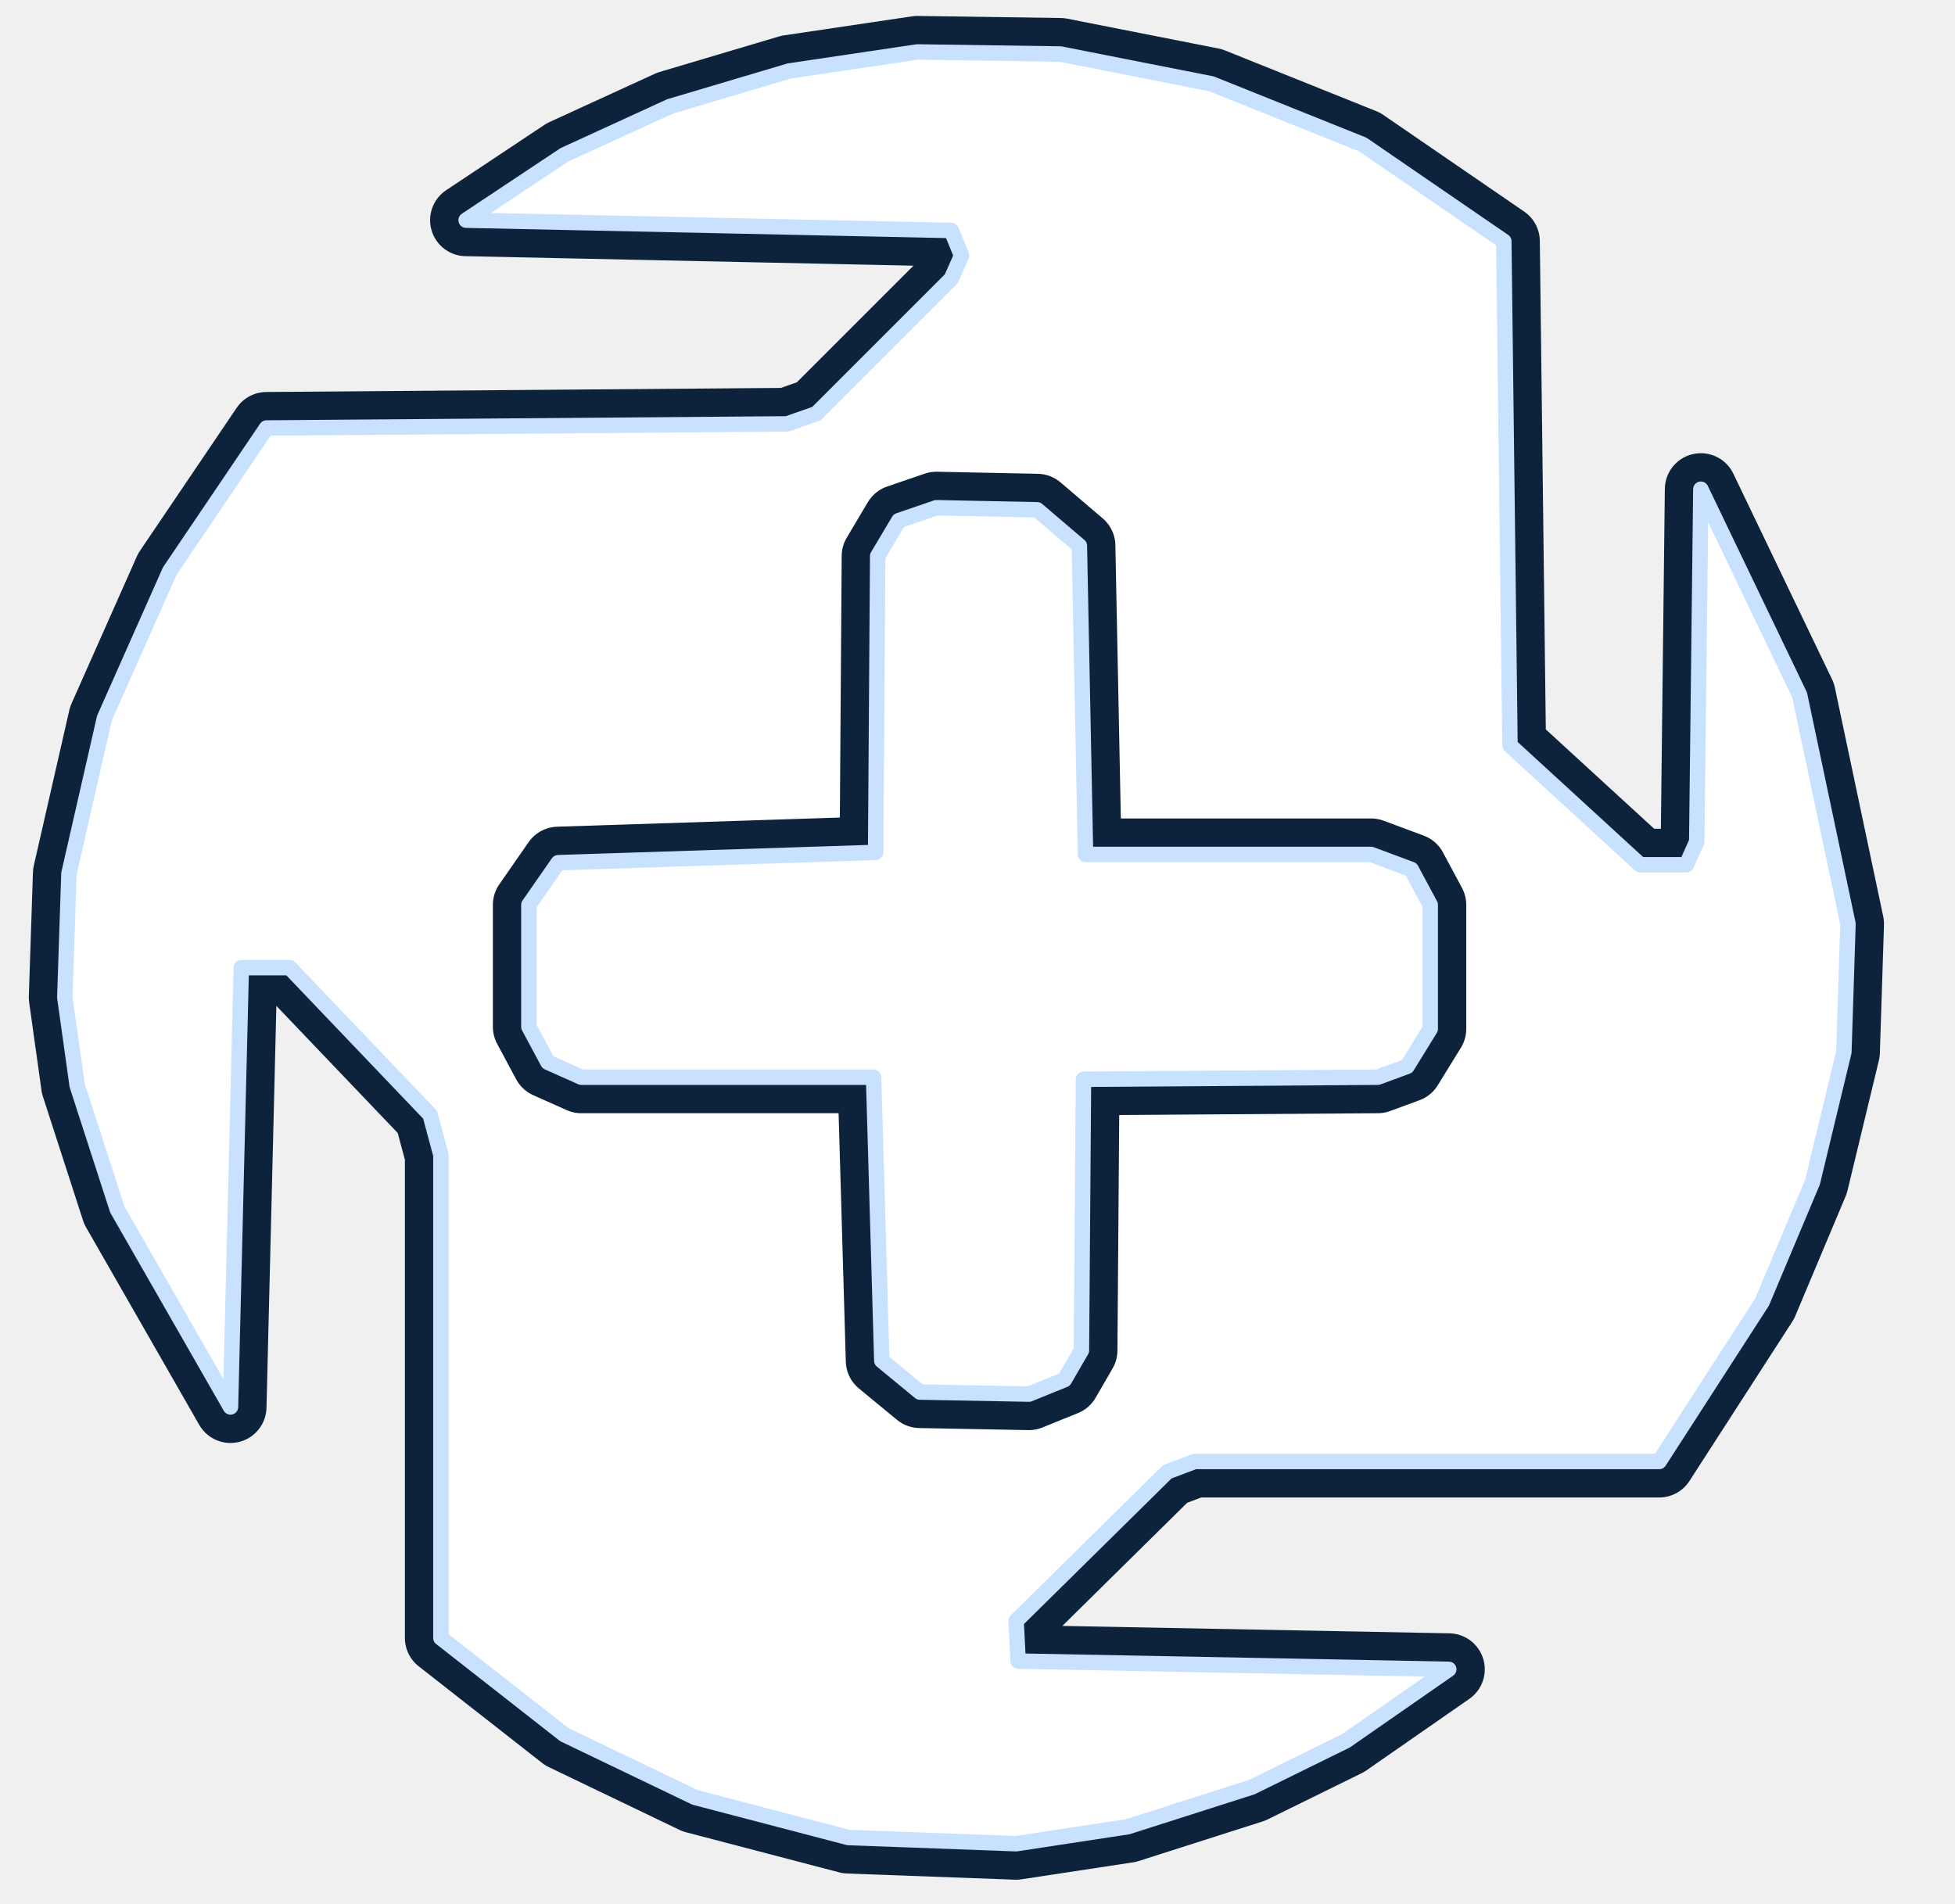
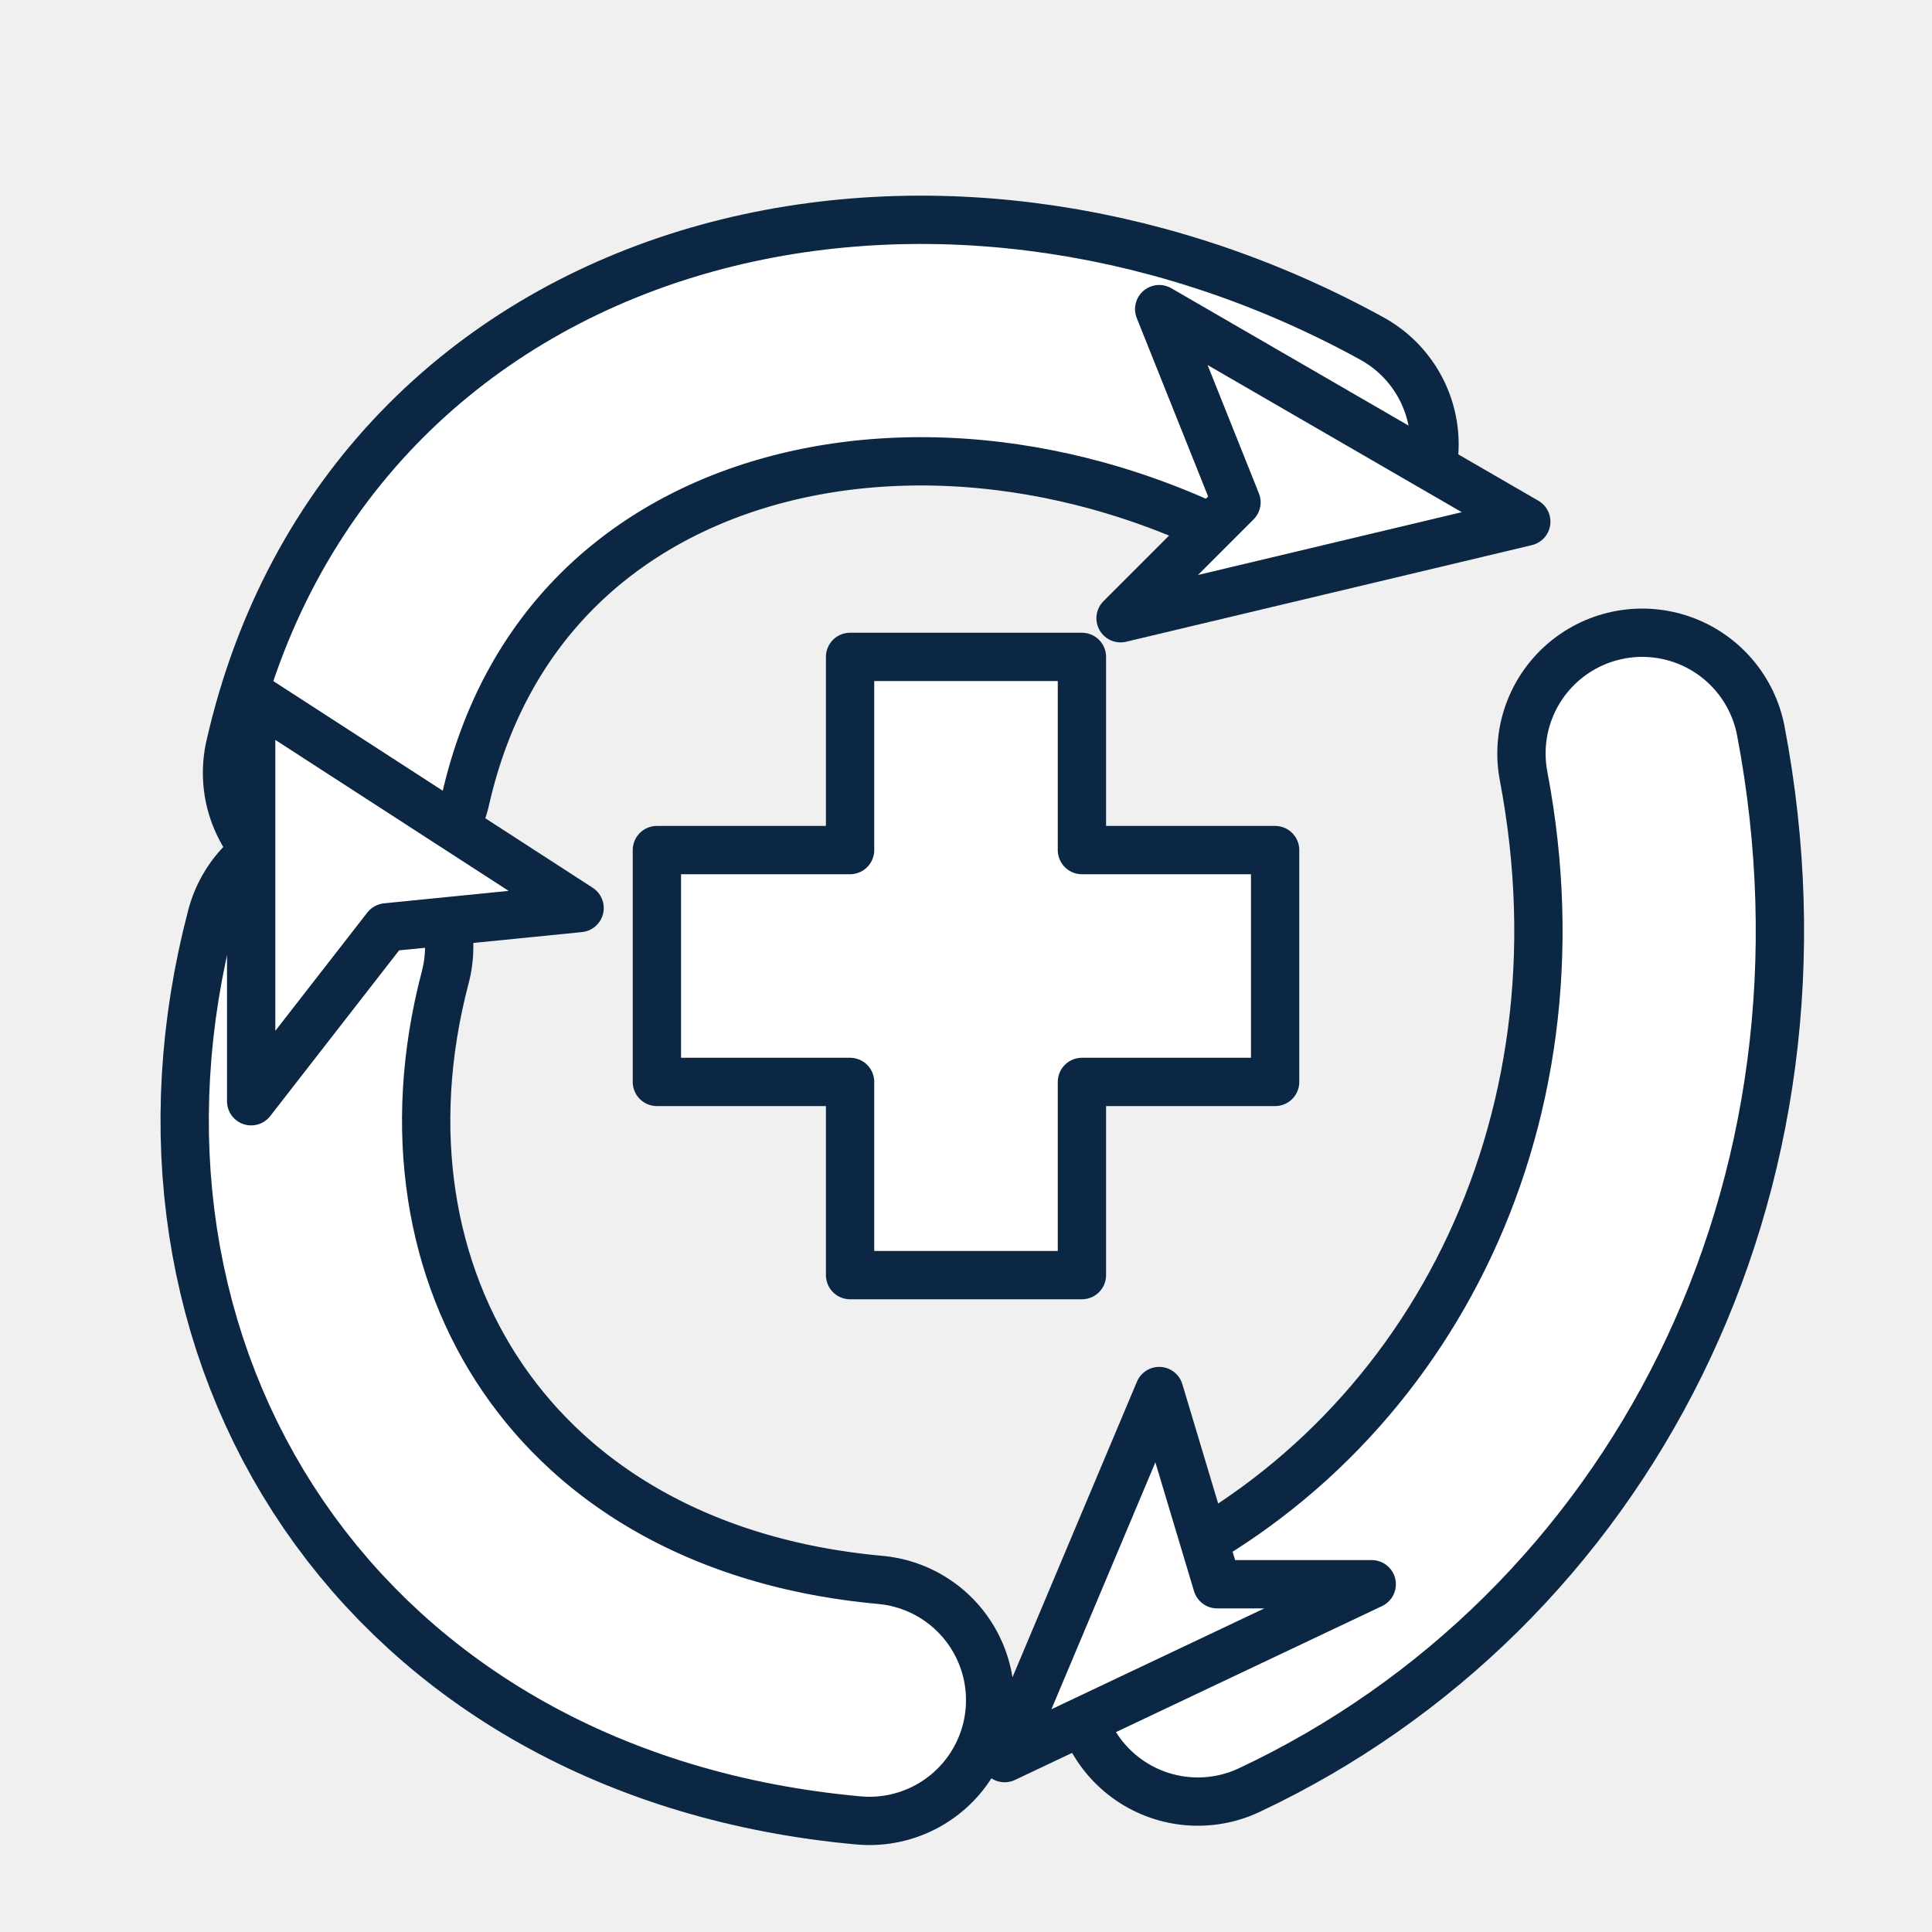
- <svg xmlns="http://www.w3.org/2000/svg" viewBox="65 65 380 370" aria-hidden="true">
-   <g stroke-linejoin="round" stroke-linecap="round">
-     <path d="M243.3,75.1L271.1,75.5L300.5,81.3L329.9,93.1L357.3,111.9L358.5,209.9L383.8,233.1L392.8,233.1L394.8,228.6L395.6,160.1L414.8,200.1L424.2,244.6L423.4,269.5L417.3,294.8L407.5,318.1L387.5,349.1L297.2,349.1L291.9,351.1L262.5,380.1L262.9,387.9L346.6,389.5L326.6,403.4L308.3,412.4L284.2,420.1L262.5,423.4L229.9,422.2L200.1,414.4L174.7,402.2L150.7,383.4L150.7,289.5L148.6,281.7L121.3,253.1L111.9,253.1L109.8,338.5L87.8,300.1L80.0,276.0L77.6,258.9L78.4,234.8L85.3,204.6L98.0,176.0L116.8,148.2L218.0,147.4L223.7,145.4L249.9,119.2L251.9,114.7L249.9,109.8L155.6,107.8L174.7,95.1L195.2,85.7L218.4,78.8Z" fill="#fff" fill-rule="evenodd" stroke="#0d233c" stroke-width="14" />
-     <path d="M243.3,75.1L271.1,75.5L300.5,81.3L329.9,93.1L357.3,111.9L358.5,209.9L383.8,233.1L392.8,233.1L394.8,228.6L395.6,160.1L414.8,200.1L424.2,244.6L423.4,269.5L417.3,294.8L407.5,318.1L387.5,349.1L297.2,349.1L291.9,351.1L262.5,380.1L262.9,387.9L346.6,389.5L326.6,403.4L308.3,412.4L284.2,420.1L262.5,423.4L229.9,422.2L200.1,414.4L174.7,402.2L150.7,383.4L150.7,289.5L148.6,281.7L121.3,253.1L111.9,253.1L109.8,338.5L87.8,300.1L80.0,276.0L77.6,258.9L78.4,234.8L85.3,204.6L98.0,176.0L116.8,148.2L218.0,147.4L223.7,145.4L249.9,119.2L251.9,114.7L249.9,109.8L155.6,107.8L174.7,95.1L195.2,85.7L218.4,78.8Z" fill="#fff" fill-rule="evenodd" stroke="#c8e1ff" stroke-width="3" />
-     <path d="M247.0,163.7L239.7,166.2L235.6,173.1L235.2,230.7L173.5,232.7L167.8,240.9L167.8,264.6L171.5,271.5L178.0,274.4L234.8,274.4L236.4,329.5L243.8,335.6L265.0,336.0L271.9,333.2L275.2,327.5L275.6,274.8L332.8,274.4L338.5,272.3L343.0,265.0L343.0,240.9L339.3,234.0L331.5,231.1L276.0,231.1L274.8,171.1L266.6,164.1Z" fill="#fff" stroke="#0d233c" stroke-width="14" />
-     <path d="M247.0,163.7L239.7,166.2L235.6,173.1L235.2,230.7L173.5,232.7L167.8,240.9L167.8,264.6L171.5,271.5L178.0,274.4L234.8,274.4L236.4,329.5L243.8,335.6L265.0,336.0L271.9,333.2L275.2,327.5L275.6,274.8L332.8,274.4L338.5,272.3L343.0,265.0L343.0,240.9L339.3,234.0L331.5,231.1L276.0,231.1L274.8,171.1L266.6,164.1Z" fill="#fff" stroke="#c8e1ff" stroke-width="3" />
+ <svg xmlns="http://www.w3.org/2000/svg" viewBox="0 0 100 100" role="img" aria-label="Reserve">
+   <g fill="none" stroke-linecap="round" stroke-linejoin="round">
+     <g stroke="#0b2743" stroke-width="15">
+       <path d="M18 40 C23 18 48 12 68 23" />
+       <path d="M85 39 C89 60 79 79 62 87" />
+       <path d="M45 88 C23 86 12 68 17 49" />
+     </g>
+     <g stroke="#fff" stroke-width="10">
+       <path d="M18 40 C23 18 48 12 68 23" />
+       <path d="M85 39 C89 60 79 79 62 87" />
+       <path d="M45 88 C23 86 12 68 17 49" />
+     </g>
  </g>
+   <g fill="#fff" stroke="#0b2743" stroke-width="2.5" stroke-linejoin="round">
+     <path d="M60 16 L79 27 L58 32 L64 26 Z" />
+     <path d="M71 82 L52 91 L60 72 L63 82 Z" />
+     <path d="M13 57 L13 36 L30 47 L20 48 Z" />
+   </g>
+   <path d="M44 34 H56 V44 H66 V56 H56 V66 H44 V56 H34 V44 H44 Z" fill="#fff" stroke="#0b2743" stroke-width="2.5" stroke-linejoin="round" />
</svg>
